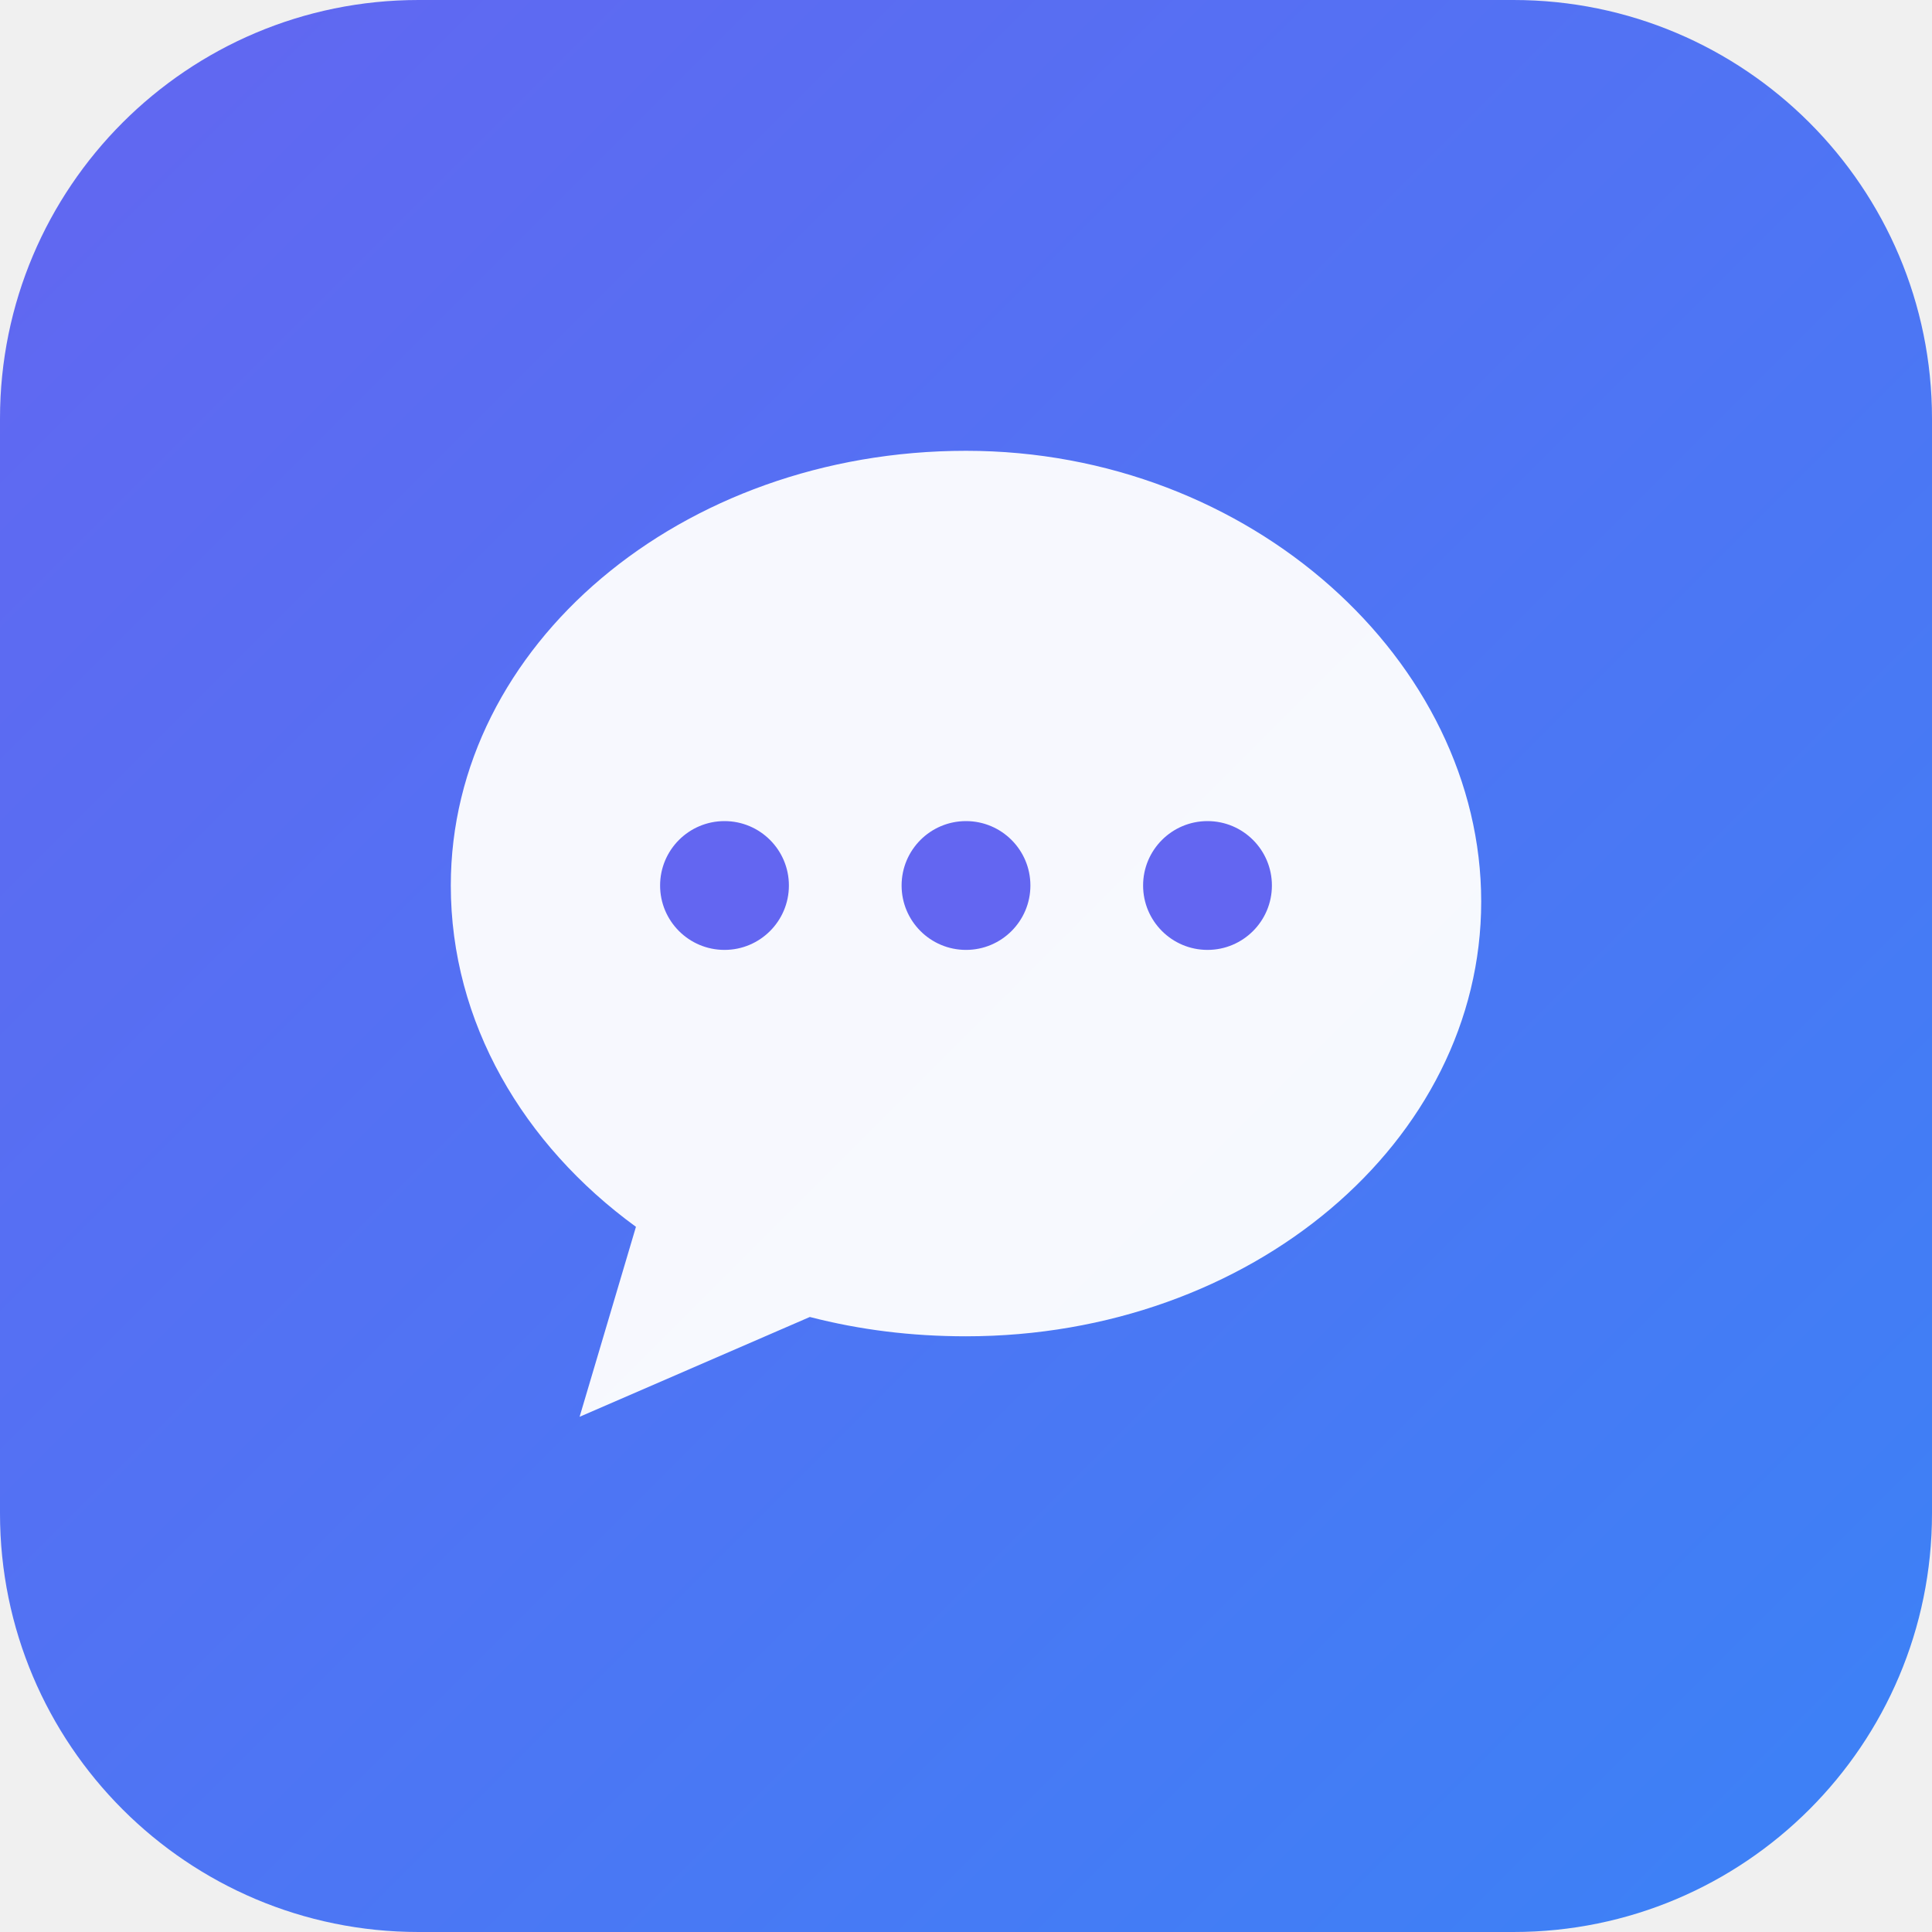
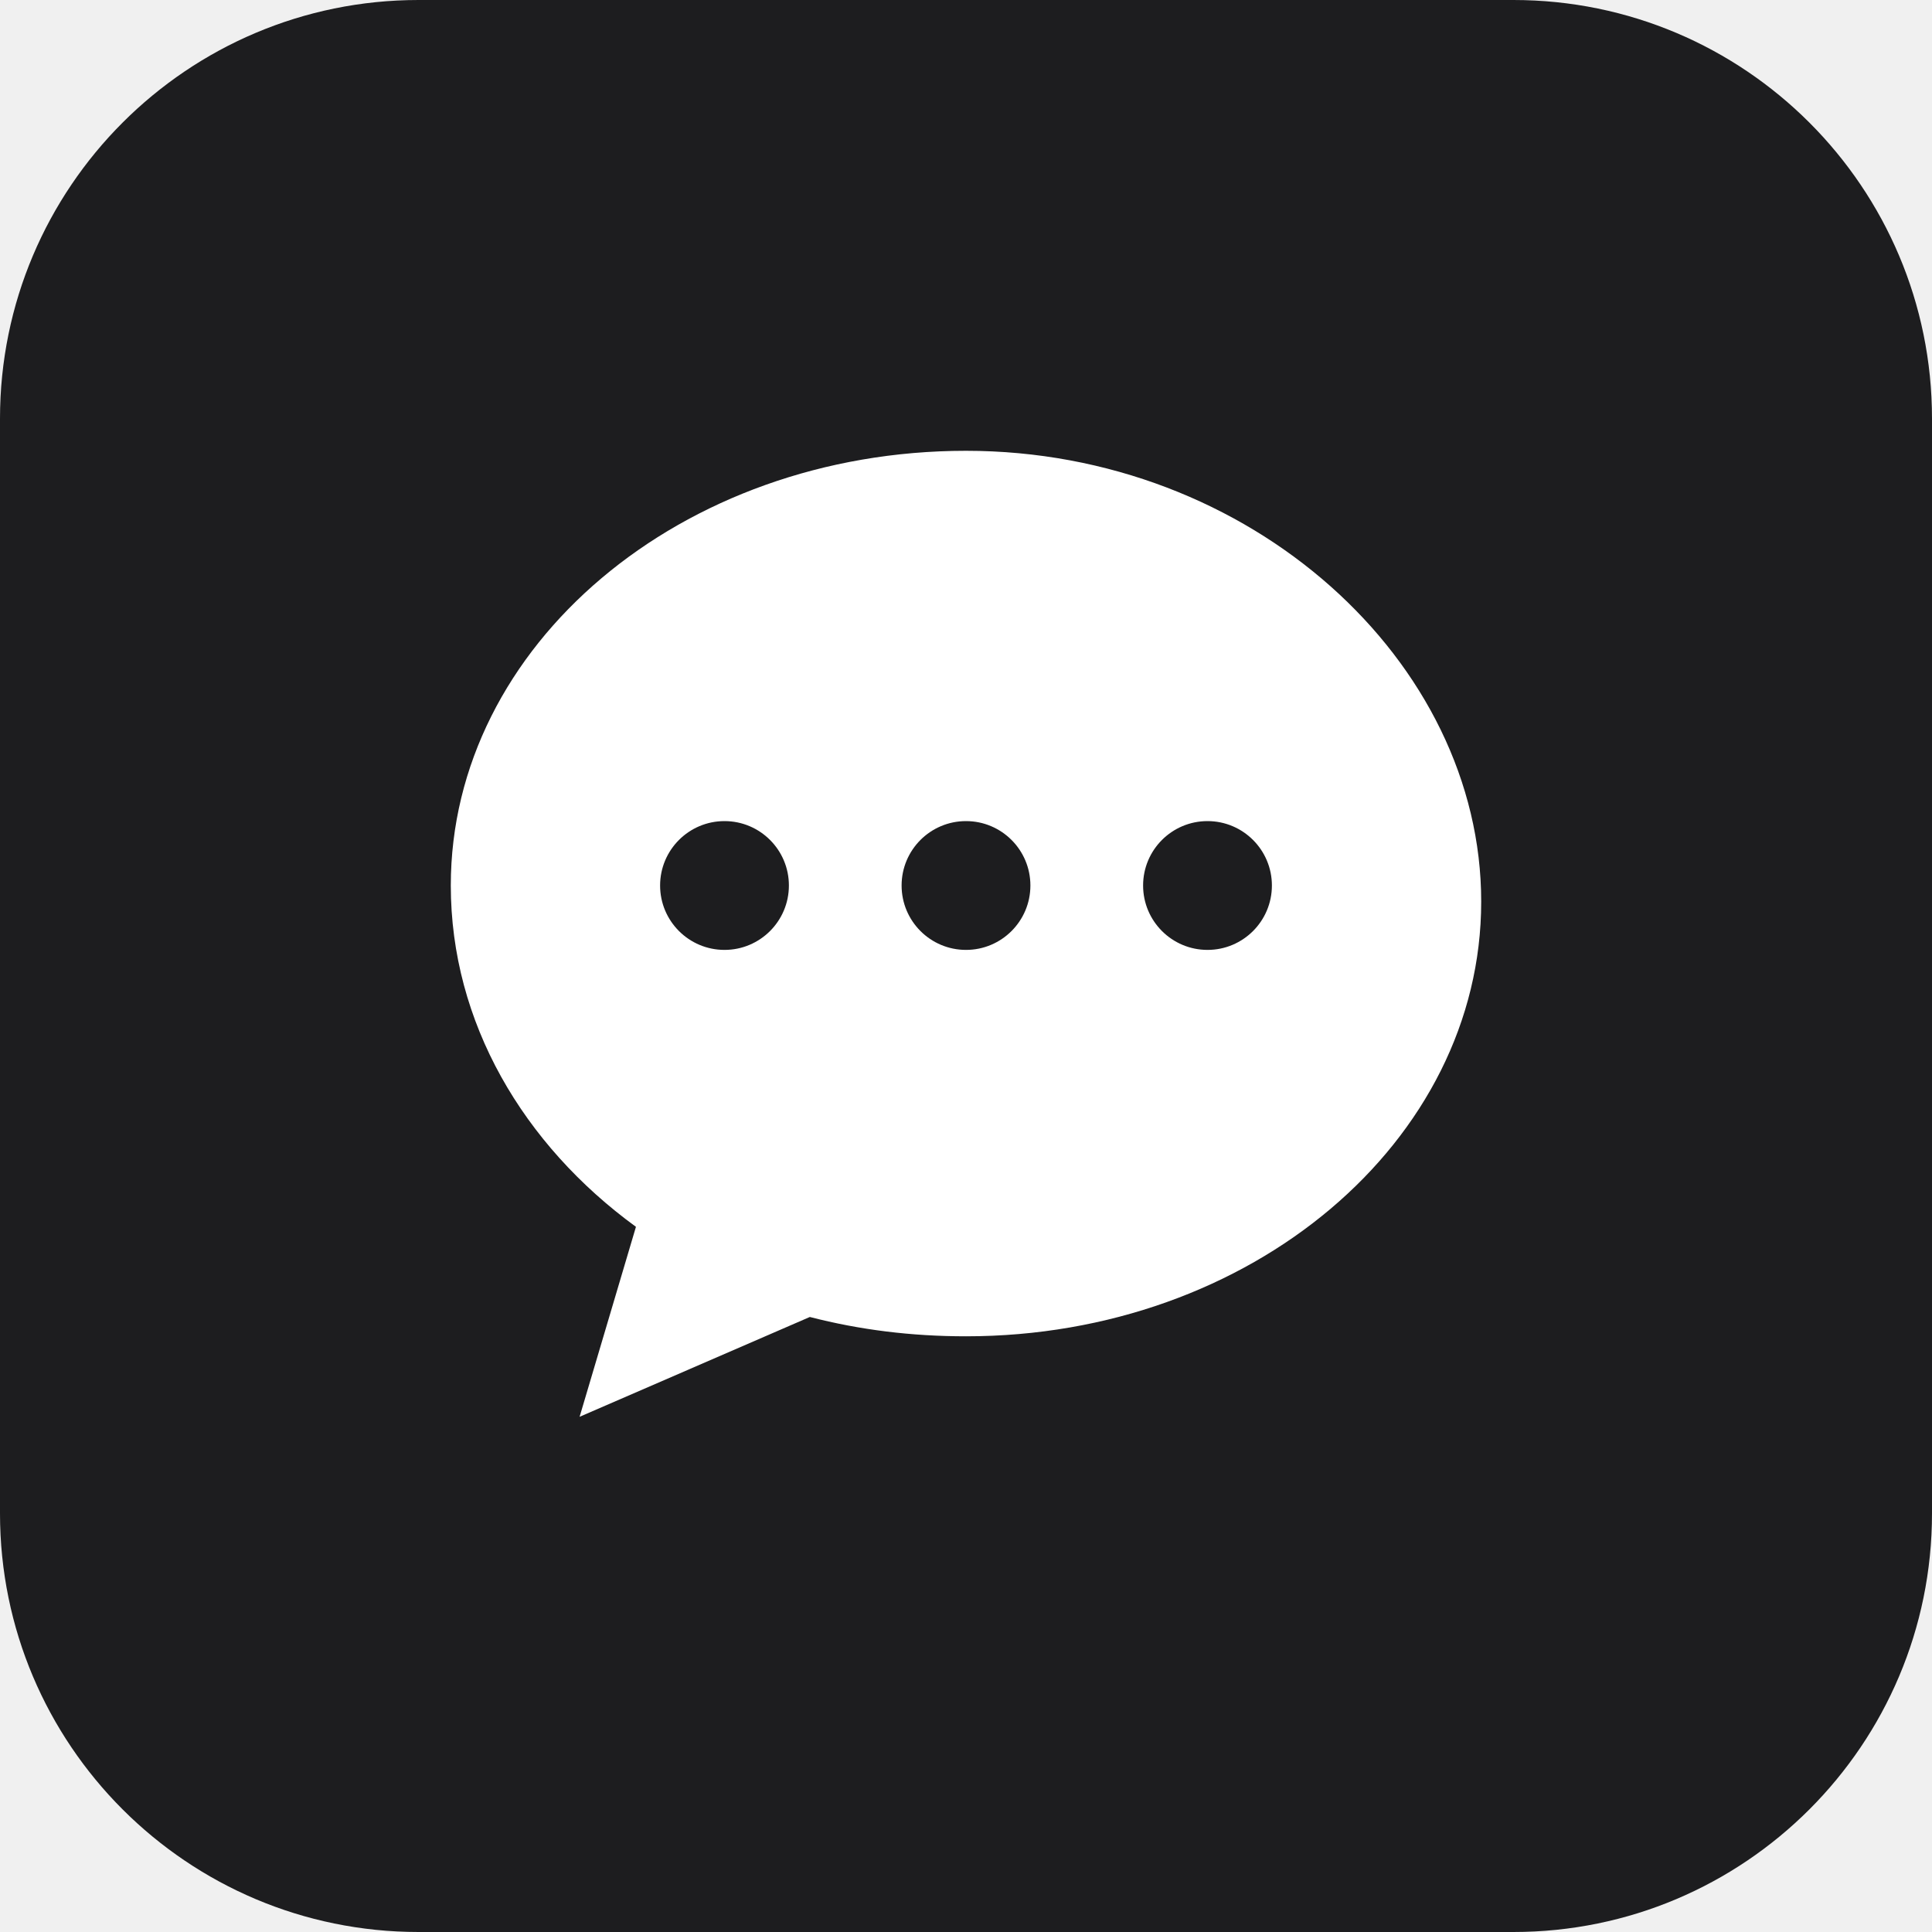
<svg xmlns="http://www.w3.org/2000/svg" viewBox="0 0 120 120" fill="none">
-   <defs>
-     <linearGradient id="bg" x1="0" y1="0" x2="120" y2="120" gradientUnits="userSpaceOnUse">
-       <stop offset="0%" stop-color="#6366f1" />
-       <stop offset="100%" stop-color="#3b82f6" />
-     </linearGradient>
-   </defs>
-   <rect width="120" height="120" rx="26" fill="url(#bg)" />
-   <path d="M60 28C42.3 28 28 40.1 28 55c0 8.5 4.5 16.1 11.5 21.2L36 88l14.3-6.2c3.1.8 6.3 1.2 9.7 1.2 17.7 0 32-12.1 32-27S77.7 28 60 28z" fill="white" fill-opacity="0.95" />
-   <circle cx="45" cy="55" r="4" fill="#6366f1" />
-   <circle cx="60" cy="55" r="4" fill="#6366f1" />
-   <circle cx="75" cy="55" r="4" fill="#6366f1" />
+   <rect width="120" height="120" rx="26" fill="#1d1d1f" />
+   <path d="M60 28C42.3 28 28 40.1 28 55c0 8.5 4.5 16.1 11.5 21.2L36 88l14.3-6.2c3.1.8 6.3 1.2 9.7 1.2 17.7 0 32-12.1 32-27S77.7 28 60 28z" fill="#ffffff" />
+   <circle cx="45" cy="55" r="4" fill="#1d1d1f" />
+   <circle cx="60" cy="55" r="4" fill="#1d1d1f" />
+   <circle cx="75" cy="55" r="4" fill="#1d1d1f" />
</svg>
